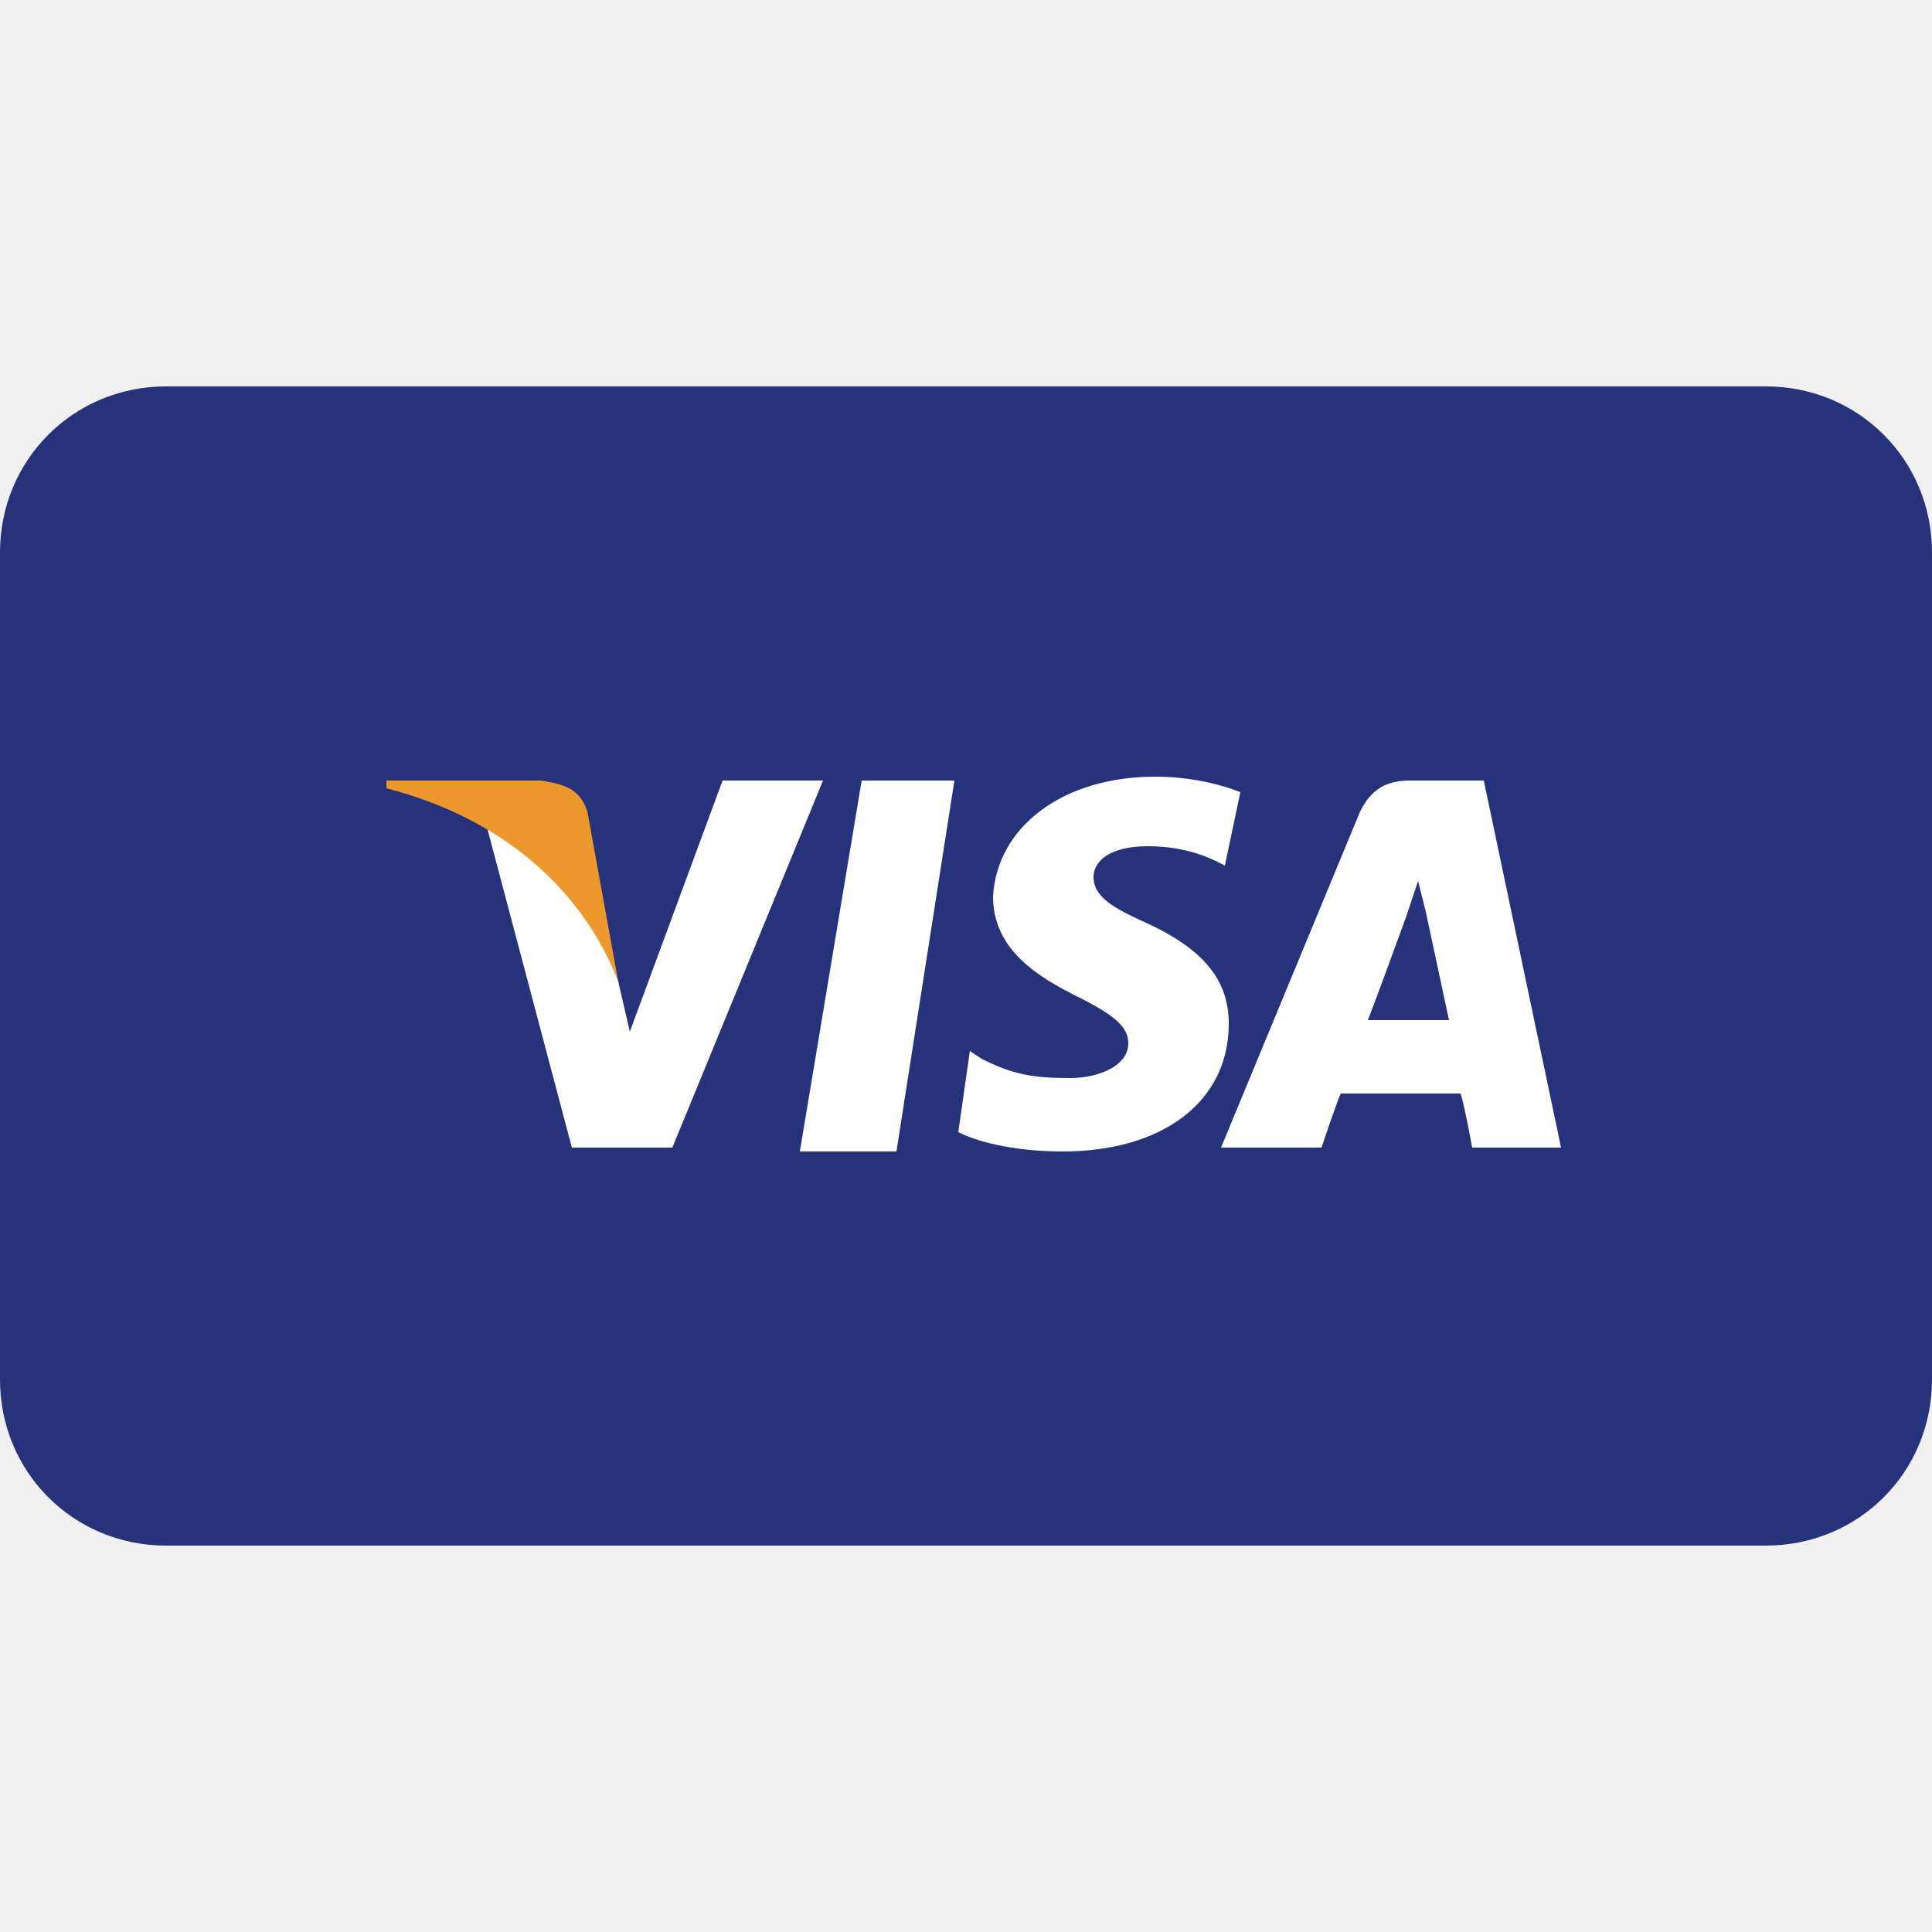
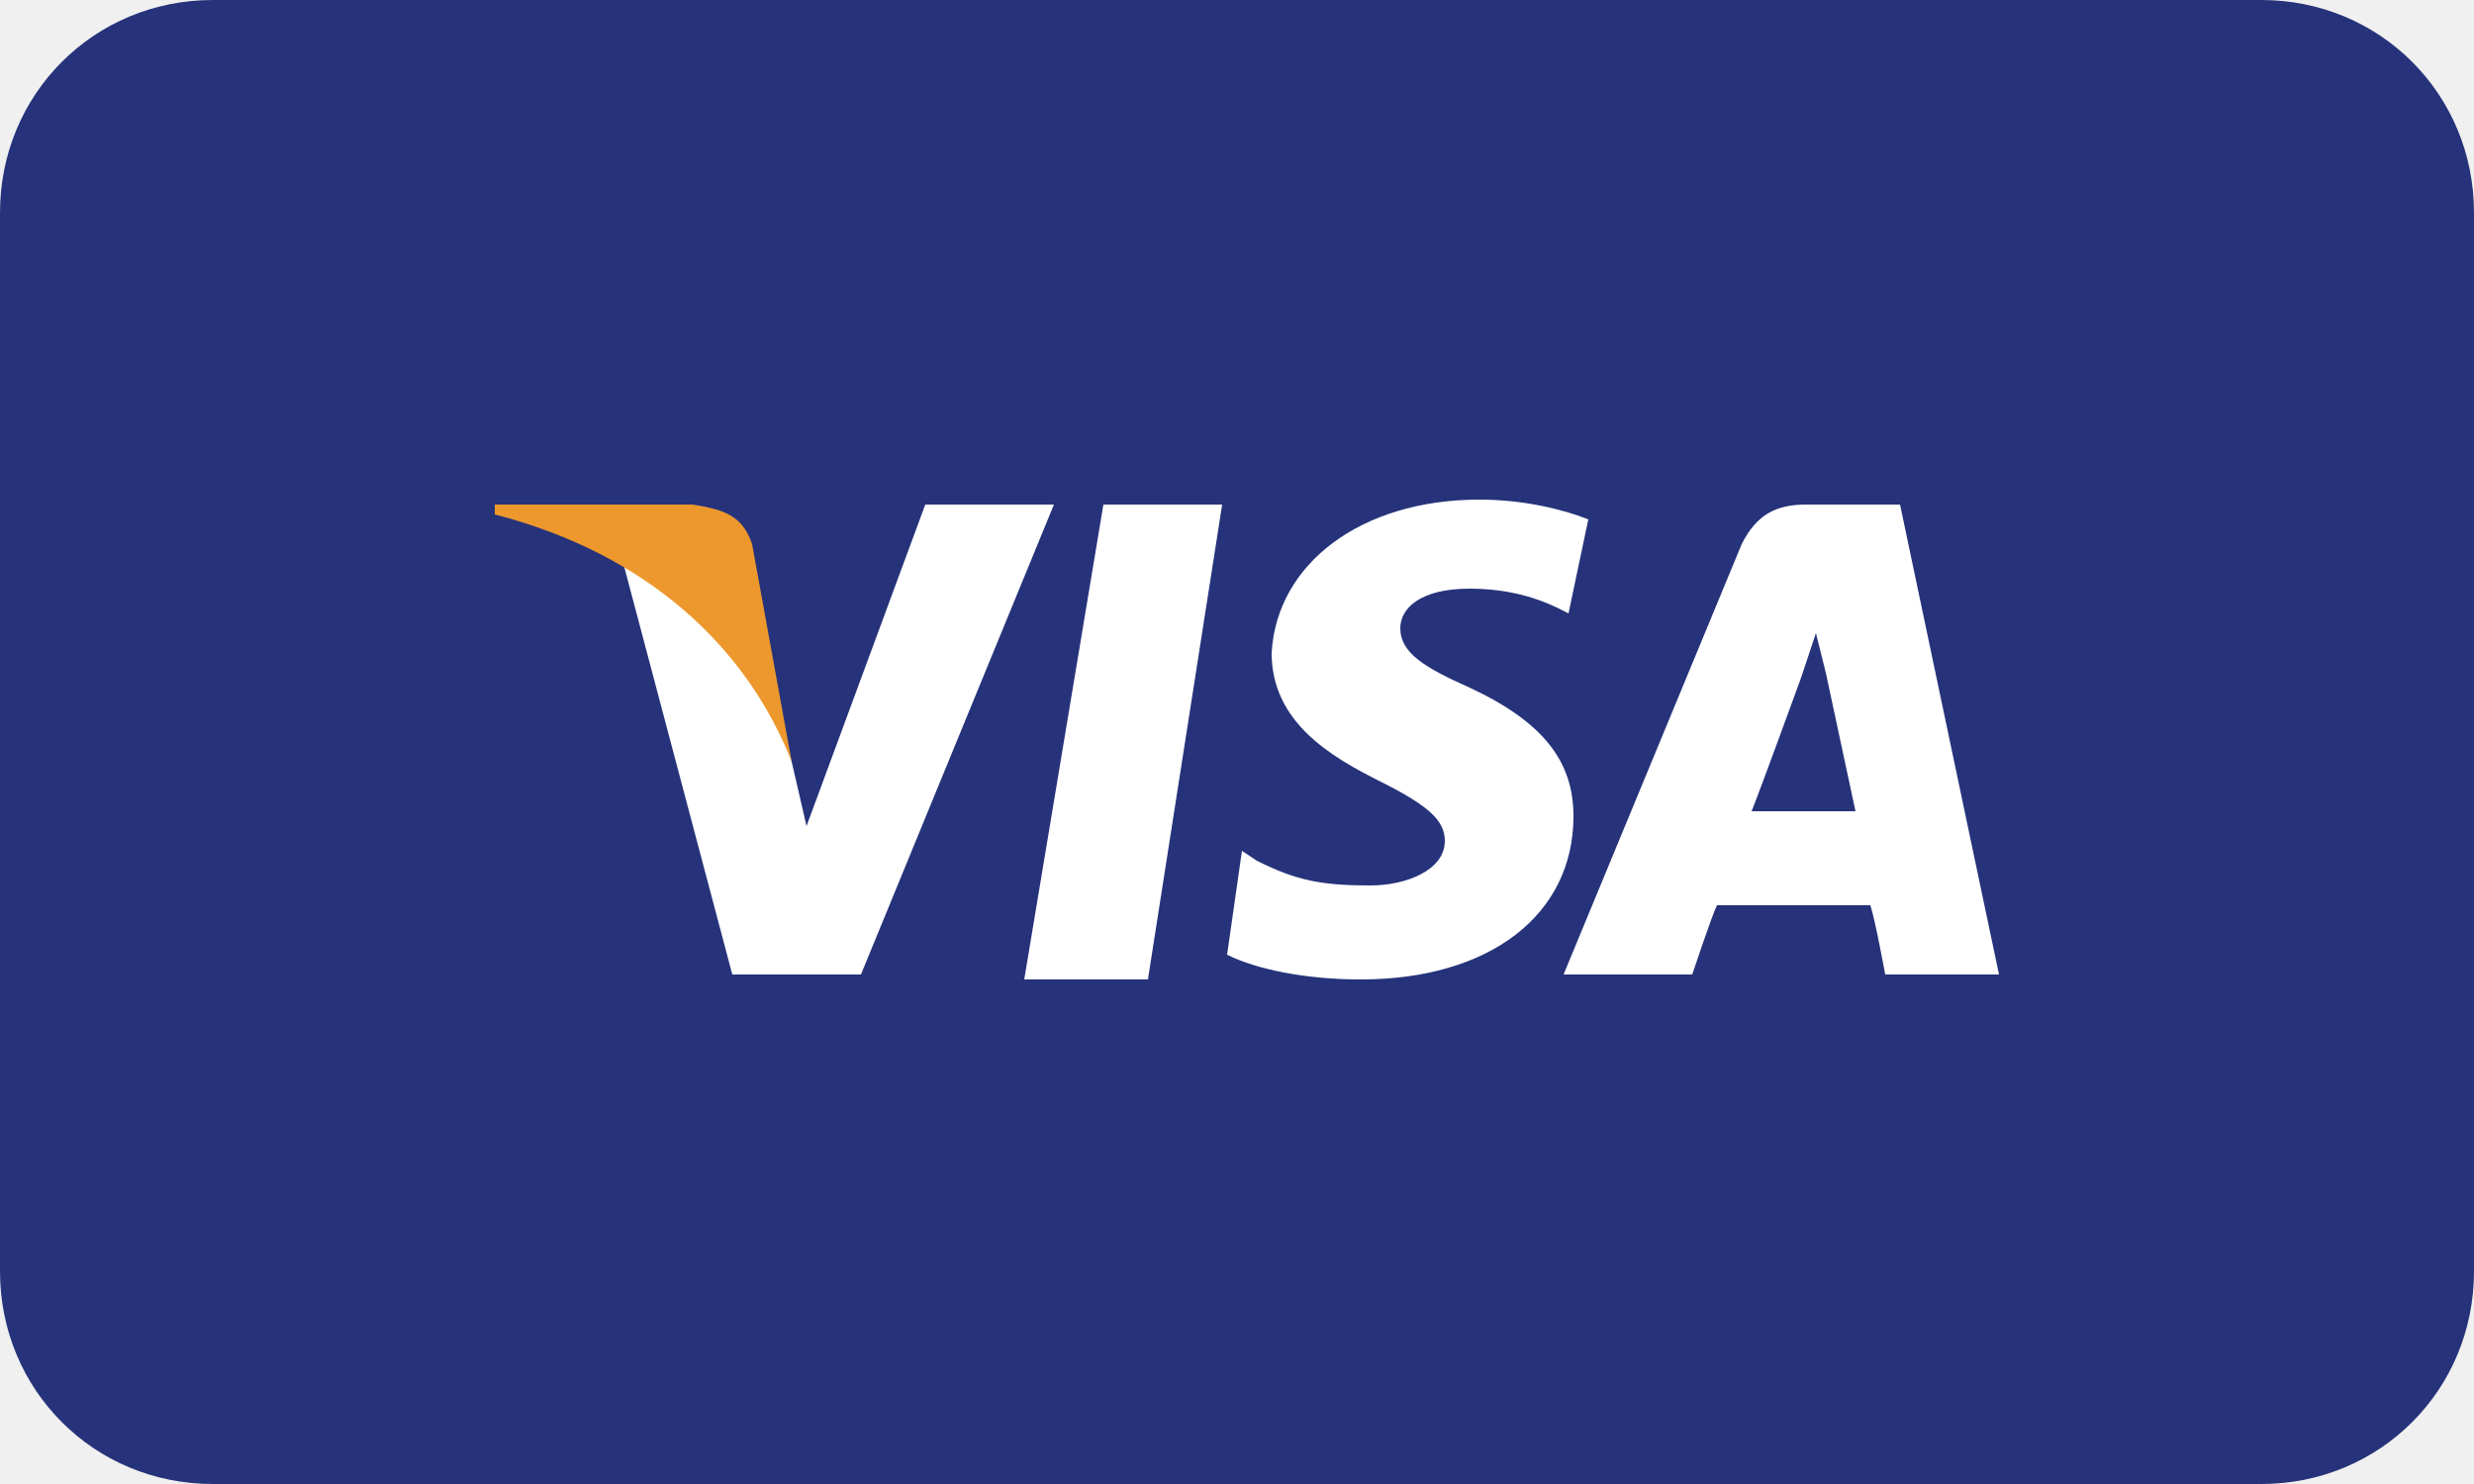
- <svg xmlns="http://www.w3.org/2000/svg" id="visa_1_" viewBox="0 0 50 50">
-   <style>
-     .st0{fill:#26337A;} .st1{fill:#FFFFFF;} .st2{fill:#EC982D;}
-   </style>
-   <path class="st0" d="M0 14.3C0 11.9 1.9 10 4.3 10h41.4c2.4 0 4.3 1.9 4.3 4.3v21.4c0 2.4-1.9 4.3-4.3 4.3H4.3C1.9 40 0 38.1 0 35.7V14.3z" />
-   <path class="st1" d="M20.7 29.8l1.6-9.6h2.4l-1.5 9.6h-2.5m11.4-9.3c-.5-.2-1.3-.4-2.2-.4-2.4 0-4.1 1.3-4.2 3.1 0 1.4 1.2 2.1 2.2 2.6s1.3.8 1.3 1.2c0 .6-.8.9-1.5.9-1 0-1.5-.1-2.3-.5l-.3-.2-.3 2.1c.6.3 1.6.5 2.7.5 2.6 0 4.3-1.3 4.3-3.3 0-1.1-.6-1.9-2.1-2.6-.9-.4-1.4-.7-1.4-1.2 0-.4.4-.8 1.4-.8.8 0 1.4.2 1.8.4l.2.1.4-1.9m6.3-.3h-1.9c-.6 0-1 .2-1.3.8l-3.6 8.7h2.6s.4-1.2.5-1.4h3.1c.1.3.3 1.4.3 1.4h2.3l-2-9.5zm-3 6.2c.2-.5 1-2.7 1-2.7l.3-.9.2.8.6 2.8h-2.1zm-16.7-6.2l-2.4 6.5-.3-1.3c-.4-1.5-1.8-3.2-3.4-4l2.2 8.3h2.6l3.9-9.5h-2.6" />
-   <path class="st2" d="M14 20.2h-4v.2c3.1.8 5.1 2.7 6 5l-.8-4.4c-.2-.6-.6-.7-1.2-.8" />
+ <svg xmlns="http://www.w3.org/2000/svg" version="1.1" id="visa_1_" x="0px" y="0px" width="50px" height="30px" viewBox="0 0 50 30" style="enable-background:new 0 0 50 30;" xml:space="preserve">
+   <style type="text/css">
+ 	.st0{fill:#26337A;}
+ 	.st1{fill:#FFFFFF;}
+ 	.st2{fill:#EC982D;}
+ </style>
+   <path class="st0" d="M0,4.3C0,1.9,1.9,0,4.3,0h41.4C48.1,0,50,1.9,50,4.3v21.4c0,2.4-1.9,4.3-4.3,4.3H4.3C1.9,30,0,28.1,0,25.7V4.3z  " />
+   <path class="st1" d="M20.7,19.8l1.6-9.6h2.4l-1.5,9.6H20.7 M32.1,10.5c-0.5-0.2-1.3-0.4-2.2-0.4c-2.4,0-4.1,1.3-4.2,3.1  c0,1.4,1.2,2.1,2.2,2.6s1.3,0.8,1.3,1.2c0,0.6-0.8,0.9-1.5,0.9c-1,0-1.5-0.1-2.3-0.5l-0.3-0.2l-0.3,2.1c0.6,0.3,1.6,0.5,2.7,0.5  c2.6,0,4.3-1.3,4.3-3.3c0-1.1-0.6-1.9-2.1-2.6c-0.9-0.4-1.4-0.7-1.4-1.2c0-0.4,0.4-0.8,1.4-0.8c0.8,0,1.4,0.2,1.8,0.4l0.2,0.1  L32.1,10.5 M38.4,10.2h-1.9c-0.6,0-1,0.2-1.3,0.8l-3.6,8.7h2.6c0,0,0.4-1.2,0.5-1.4h3.1c0.1,0.3,0.3,1.4,0.3,1.4h2.3  C40.4,19.7,38.4,10.2,38.4,10.2z M35.4,16.4c0.2-0.5,1-2.7,1-2.7l0.3-0.9l0.2,0.8l0.6,2.8C37.5,16.4,35.4,16.4,35.4,16.4z   M18.7,10.2l-2.4,6.5L16,15.4c-0.4-1.5-1.8-3.2-3.4-4l2.2,8.3h2.6l3.9-9.5H18.7" />
+   <path class="st2" d="M14,10.2h-4v0.2c3.1,0.8,5.1,2.7,6,5L15.2,11C15,10.4,14.6,10.3,14,10.2" />
</svg>
